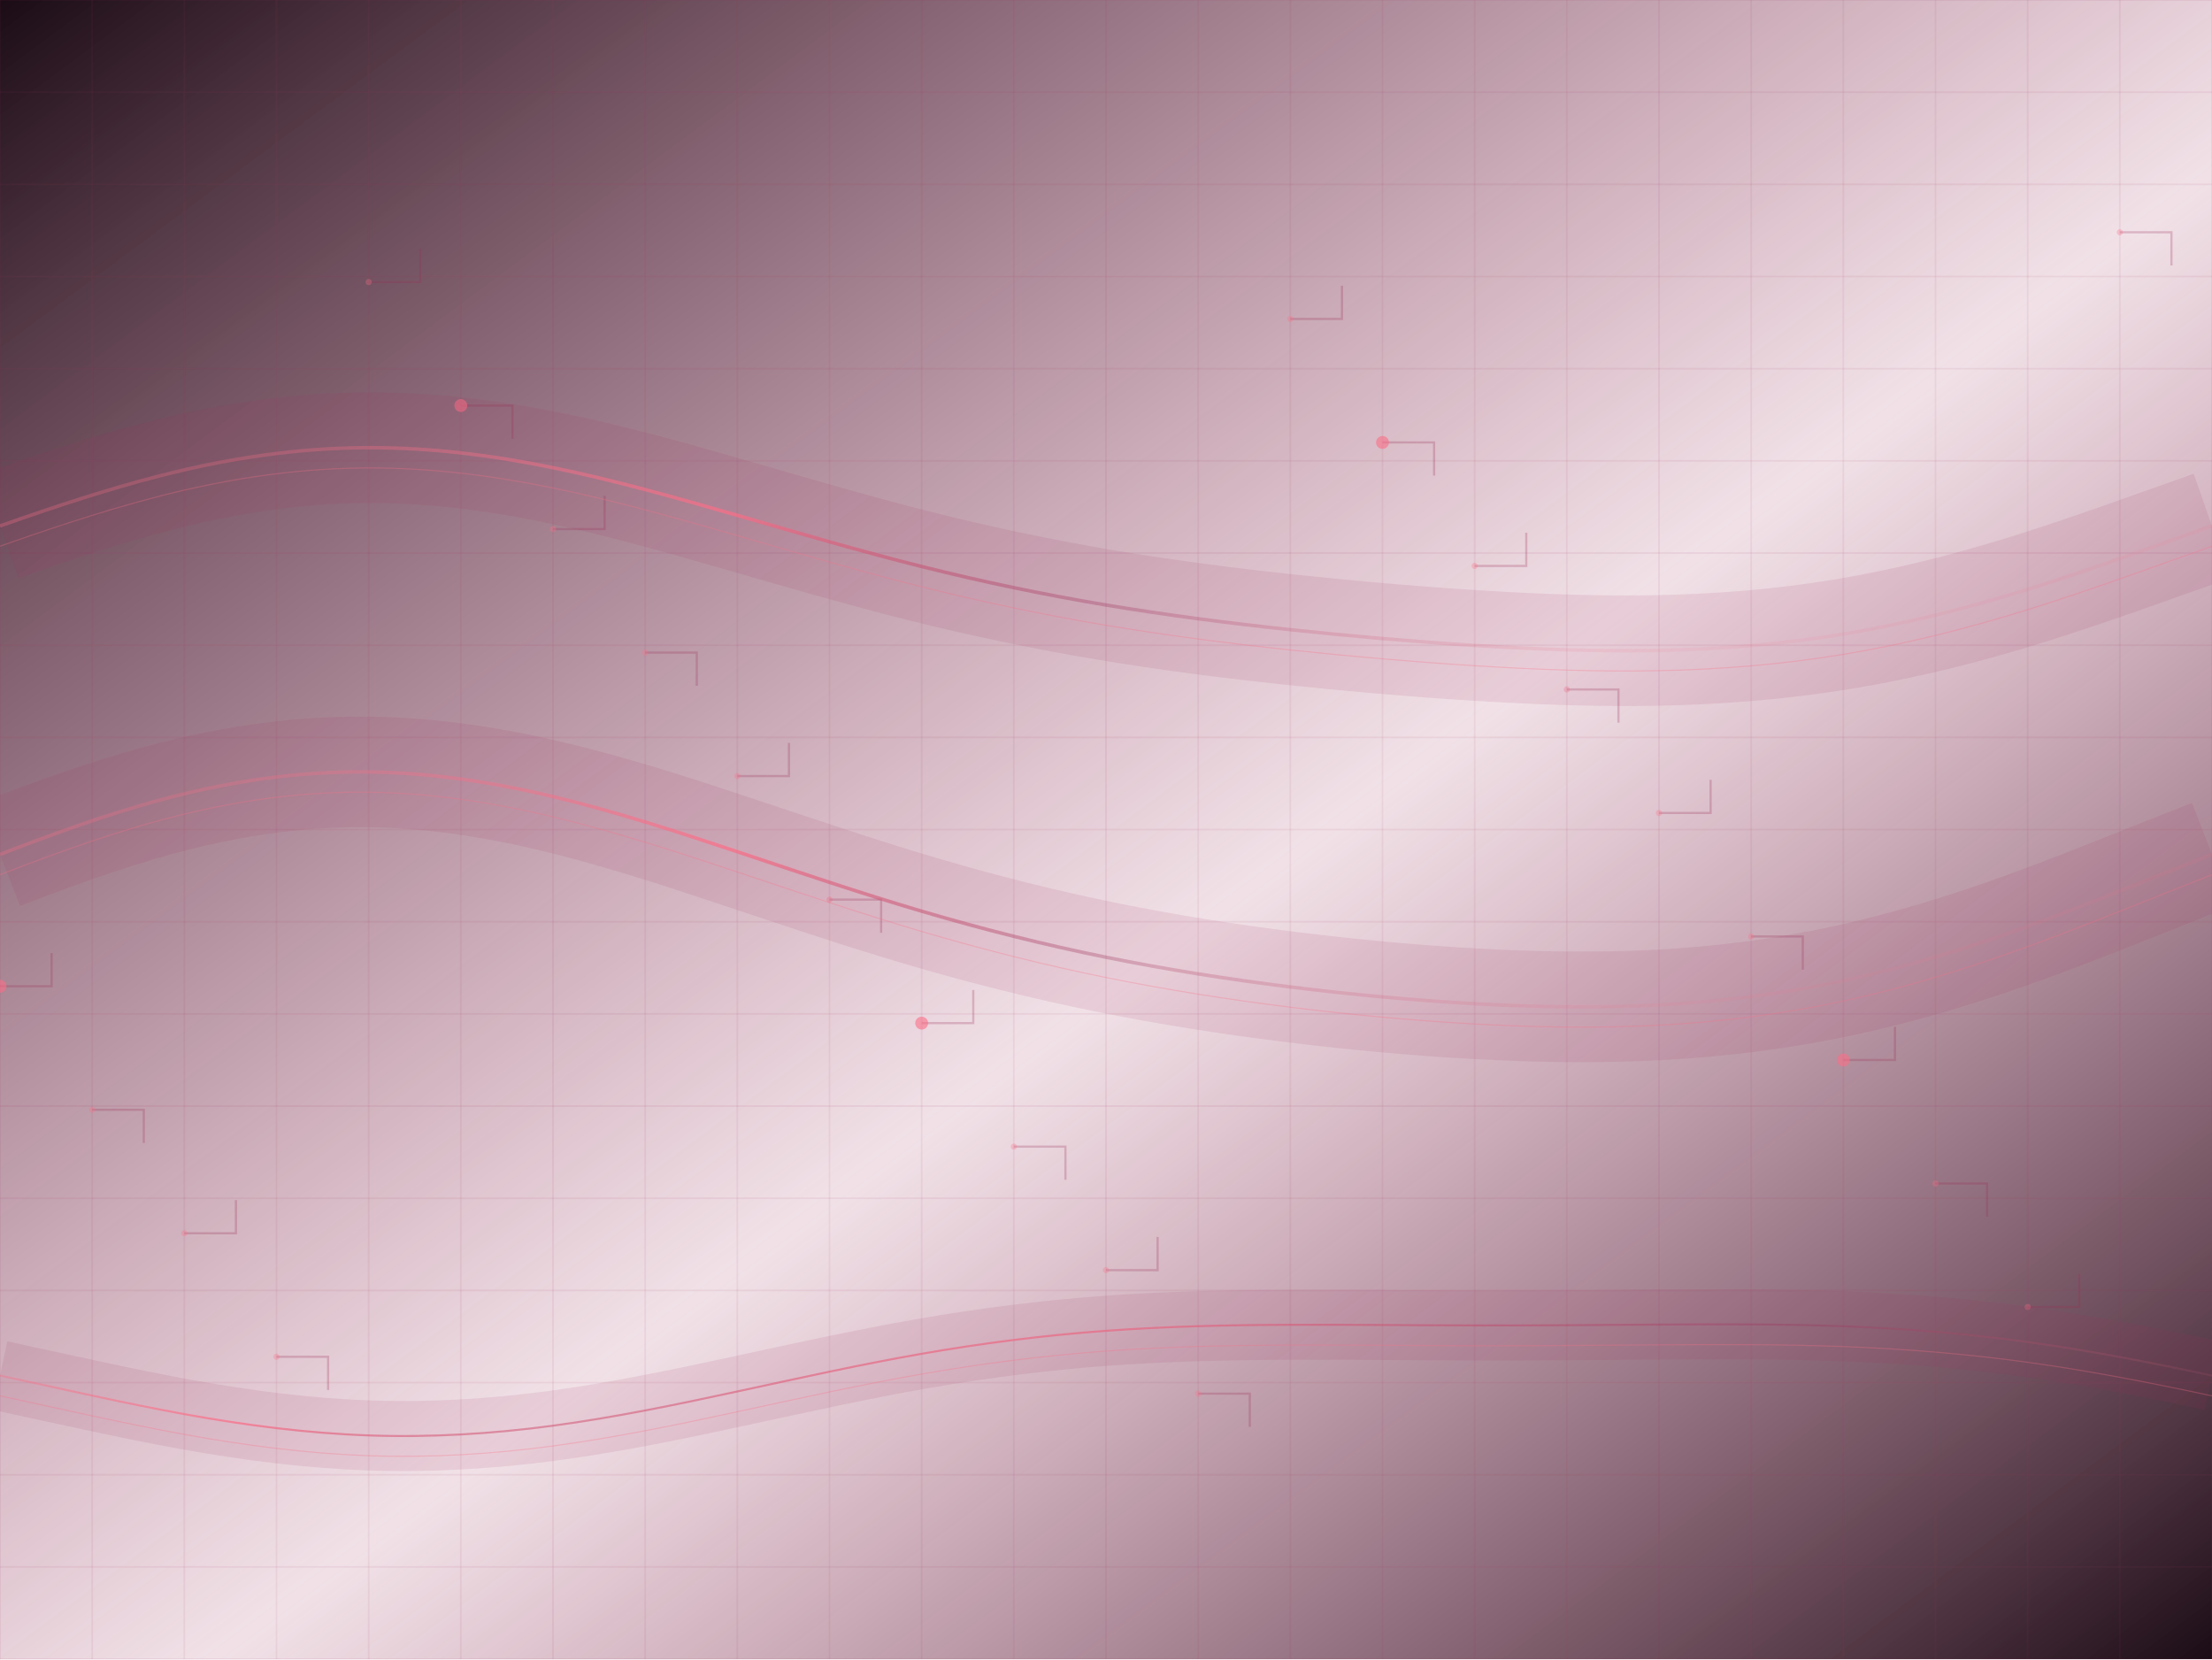
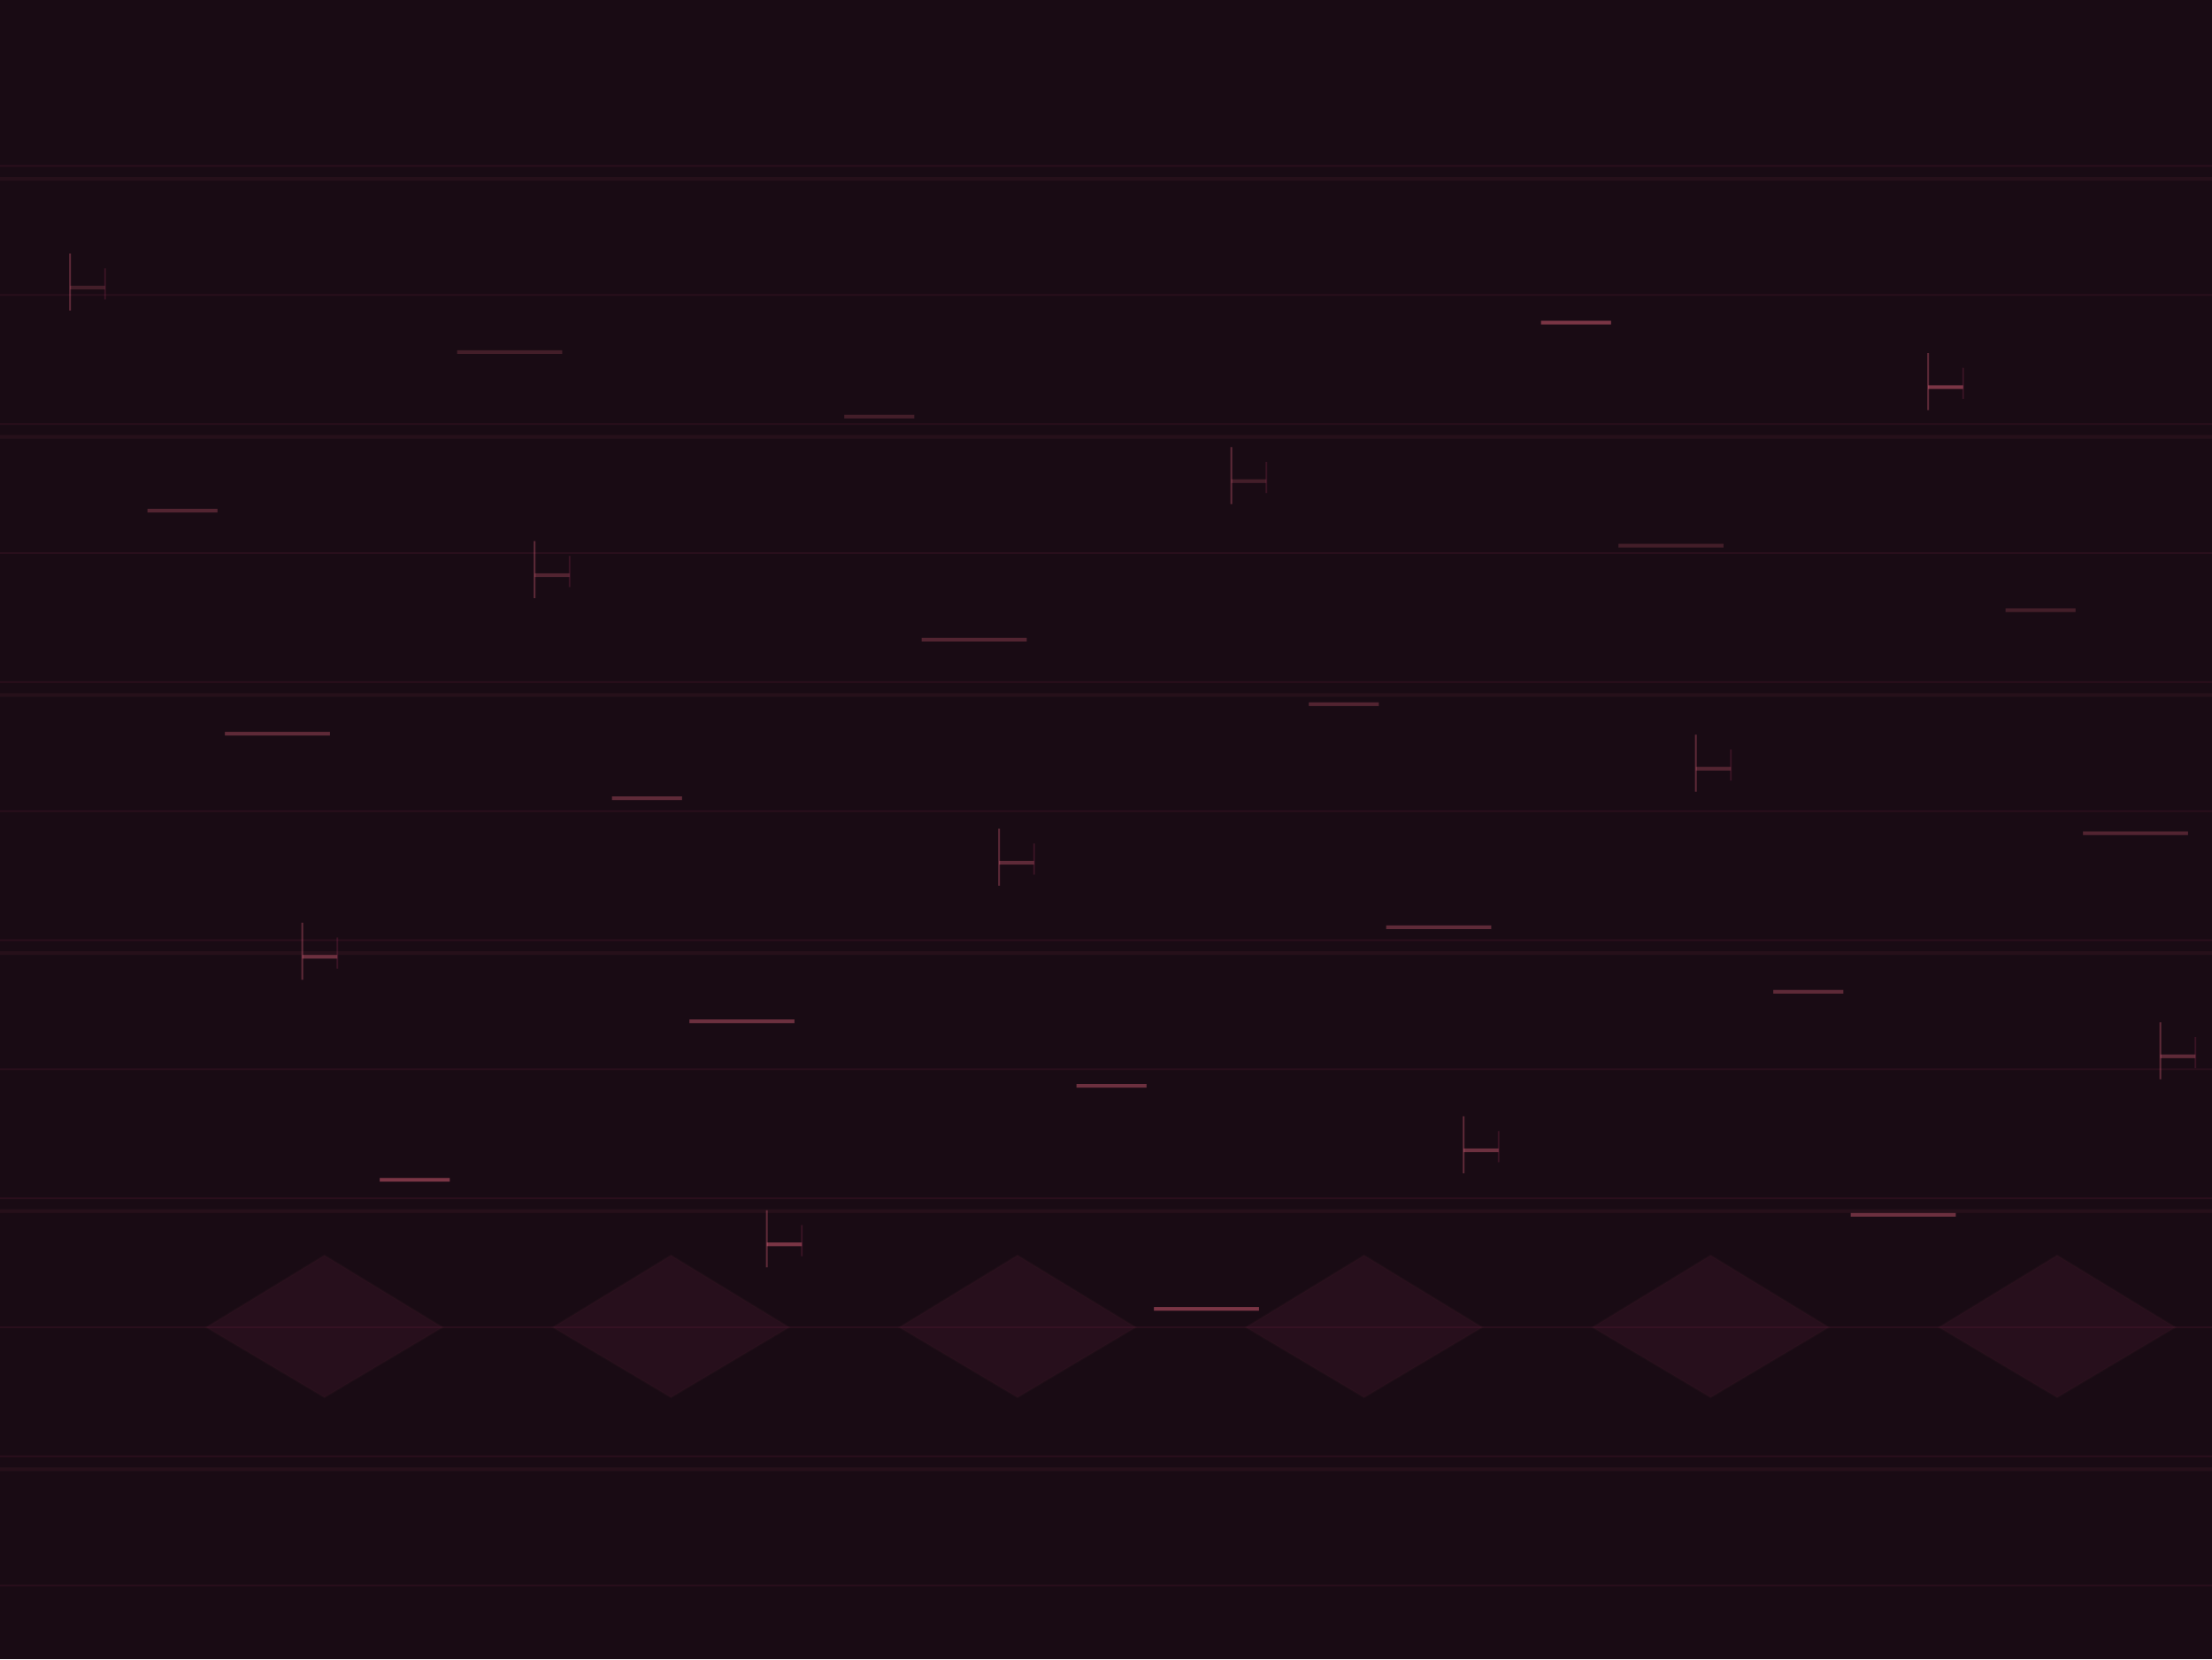
<svg xmlns="http://www.w3.org/2000/svg" width="1200" height="900" viewBox="0 0 1200 900" preserveAspectRatio="none">
-   <defs>
-     <linearGradient id="bg" x1="0" y1="0" x2="1" y2="1">
-       <stop stop-color="#190b14" />
-       <stop offset=".55" stop-color="#9b2d57" stop-opacity=".14" />
-       <stop offset="1" stop-color="#190b14" />
-     </linearGradient>
-     <linearGradient id="flow" x1="0" y1="0" x2="1" y2=".4">
-       <stop stop-color="#fa6e87" stop-opacity=".1" />
-       <stop offset=".4" stop-color="#fa6e87" stop-opacity=".73" />
-       <stop offset=".7" stop-color="#9b2d57" stop-opacity=".3" />
-       <stop offset="1" stop-color="#fa6e87" stop-opacity=".1" />
-     </linearGradient>
-   </defs>
-   <rect width="1200" height="900" fill="url(#bg)" />
-   <g stroke-width=".9" fill="none">
-     <path d="M0 0 V900" stroke="#9b2d57" opacity=".085" />
-     <path d="M50 0 V900" stroke="#9b2d57" opacity=".085" />
-     <path d="M100 0 V900" stroke="#9b2d57" opacity=".085" />
-     <path d="M150 0 V900" stroke="#9b2d57" opacity=".085" />
-     <path d="M200 0 V900" stroke="#9b2d57" opacity=".085" />
-     <path d="M250 0 V900" stroke="#9b2d57" opacity=".085" />
-     <path d="M300 0 V900" stroke="#9b2d57" opacity=".085" />
-     <path d="M350 0 V900" stroke="#9b2d57" opacity=".085" />
-     <path d="M400 0 V900" stroke="#9b2d57" opacity=".085" />
-     <path d="M450 0 V900" stroke="#9b2d57" opacity=".085" />
-     <path d="M500 0 V900" stroke="#9b2d57" opacity=".085" />
-     <path d="M550 0 V900" stroke="#9b2d57" opacity=".085" />
-     <path d="M600 0 V900" stroke="#9b2d57" opacity=".085" />
-     <path d="M650 0 V900" stroke="#9b2d57" opacity=".085" />
-     <path d="M700 0 V900" stroke="#9b2d57" opacity=".085" />
-     <path d="M750 0 V900" stroke="#9b2d57" opacity=".085" />
-     <path d="M800 0 V900" stroke="#9b2d57" opacity=".085" />
-     <path d="M850 0 V900" stroke="#9b2d57" opacity=".085" />
-     <path d="M900 0 V900" stroke="#9b2d57" opacity=".085" />
-     <path d="M950 0 V900" stroke="#9b2d57" opacity=".085" />
-     <path d="M1000 0 V900" stroke="#9b2d57" opacity=".085" />
-     <path d="M1050 0 V900" stroke="#9b2d57" opacity=".085" />
-     <path d="M1100 0 V900" stroke="#9b2d57" opacity=".085" />
-     <path d="M1150 0 V900" stroke="#9b2d57" opacity=".085" />
-     <path d="M1200 0 V900" stroke="#9b2d57" opacity=".085" />
-     <path d="M0 0 H1200" stroke="#9b2d57" opacity=".085" />
-     <path d="M0 50 H1200" stroke="#9b2d57" opacity=".085" />
-     <path d="M0 100 H1200" stroke="#9b2d57" opacity=".085" />
-     <path d="M0 150 H1200" stroke="#9b2d57" opacity=".085" />
-     <path d="M0 200 H1200" stroke="#9b2d57" opacity=".085" />
-     <path d="M0 250 H1200" stroke="#9b2d57" opacity=".085" />
-     <path d="M0 300 H1200" stroke="#9b2d57" opacity=".085" />
-     <path d="M0 350 H1200" stroke="#9b2d57" opacity=".085" />
-     <path d="M0 400 H1200" stroke="#9b2d57" opacity=".085" />
-     <path d="M0 450 H1200" stroke="#9b2d57" opacity=".085" />
-     <path d="M0 500 H1200" stroke="#9b2d57" opacity=".085" />
-     <path d="M0 550 H1200" stroke="#9b2d57" opacity=".085" />
-     <path d="M0 600 H1200" stroke="#9b2d57" opacity=".085" />
-     <path d="M0 650 H1200" stroke="#9b2d57" opacity=".085" />
-     <path d="M0 700 H1200" stroke="#9b2d57" opacity=".085" />
-     <path d="M0 750 H1200" stroke="#9b2d57" opacity=".085" />
-     <path d="M0 800 H1200" stroke="#9b2d57" opacity=".085" />
-     <path d="M0 850 H1200" stroke="#9b2d57" opacity=".085" />
-     <path d="M0 900 H1200" stroke="#9b2d57" opacity=".085" />
-   </g>
-   <g>
-     <path d="M 0 535 h 28 v -18" stroke="#9b2d57" stroke-width="1.2" stroke-opacity=".25" fill="none" />
-     <circle cx="0" cy="535" r="3.5" fill="#fa6e87" fill-opacity="0.6" />
-     <path d="M 50 602 h 28 v 18" stroke="#9b2d57" stroke-width="1.2" stroke-opacity=".25" fill="none" />
-     <circle cx="50" cy="602" r="1.7" fill="#fa6e87" fill-opacity="0.3" />
-     <path d="M 100 669 h 28 v -18" stroke="#9b2d57" stroke-width="1.2" stroke-opacity=".25" fill="none" />
-     <circle cx="100" cy="669" r="1.7" fill="#fa6e87" fill-opacity="0.3" />
-     <path d="M 150 736 h 28 v 18" stroke="#9b2d57" stroke-width="1.2" stroke-opacity=".25" fill="none" />
-     <circle cx="150" cy="736" r="1.7" fill="#fa6e87" fill-opacity="0.3" />
-     <path d="M 200 153 h 28 v -18" stroke="#9b2d57" stroke-width="1.2" stroke-opacity=".25" fill="none" />
-     <circle cx="200" cy="153" r="1.7" fill="#fa6e87" fill-opacity="0.3" />
-     <path d="M 250 220 h 28 v 18" stroke="#9b2d57" stroke-width="1.2" stroke-opacity=".25" fill="none" />
-     <circle cx="250" cy="220" r="3.5" fill="#fa6e87" fill-opacity="0.6" />
-     <path d="M 300 287 h 28 v -18" stroke="#9b2d57" stroke-width="1.2" stroke-opacity=".25" fill="none" />
-     <circle cx="300" cy="287" r="1.7" fill="#fa6e87" fill-opacity="0.3" />
-     <path d="M 350 354 h 28 v 18" stroke="#9b2d57" stroke-width="1.2" stroke-opacity=".25" fill="none" />
-     <circle cx="350" cy="354" r="1.7" fill="#fa6e87" fill-opacity="0.3" />
-     <path d="M 400 421 h 28 v -18" stroke="#9b2d57" stroke-width="1.2" stroke-opacity=".25" fill="none" />
-     <circle cx="400" cy="421" r="1.7" fill="#fa6e87" fill-opacity="0.3" />
-     <path d="M 450 488 h 28 v 18" stroke="#9b2d57" stroke-width="1.2" stroke-opacity=".25" fill="none" />
-     <circle cx="450" cy="488" r="1.7" fill="#fa6e87" fill-opacity="0.3" />
-     <path d="M 500 555 h 28 v -18" stroke="#9b2d57" stroke-width="1.2" stroke-opacity=".25" fill="none" />
-     <circle cx="500" cy="555" r="3.5" fill="#fa6e87" fill-opacity="0.6" />
-     <path d="M 550 622 h 28 v 18" stroke="#9b2d57" stroke-width="1.2" stroke-opacity=".25" fill="none" />
-     <circle cx="550" cy="622" r="1.7" fill="#fa6e87" fill-opacity="0.3" />
-     <path d="M 600 689 h 28 v -18" stroke="#9b2d57" stroke-width="1.2" stroke-opacity=".25" fill="none" />
-     <circle cx="600" cy="689" r="1.7" fill="#fa6e87" fill-opacity="0.3" />
-     <path d="M 650 756 h 28 v 18" stroke="#9b2d57" stroke-width="1.2" stroke-opacity=".25" fill="none" />
-     <circle cx="650" cy="756" r="1.7" fill="#fa6e87" fill-opacity="0.3" />
-     <path d="M 700 173 h 28 v -18" stroke="#9b2d57" stroke-width="1.2" stroke-opacity=".25" fill="none" />
-     <circle cx="700" cy="173" r="1.7" fill="#fa6e87" fill-opacity="0.3" />
-     <path d="M 750 240 h 28 v 18" stroke="#9b2d57" stroke-width="1.2" stroke-opacity=".25" fill="none" />
-     <circle cx="750" cy="240" r="3.5" fill="#fa6e87" fill-opacity="0.6" />
-     <path d="M 800 307 h 28 v -18" stroke="#9b2d57" stroke-width="1.2" stroke-opacity=".25" fill="none" />
-     <circle cx="800" cy="307" r="1.7" fill="#fa6e87" fill-opacity="0.3" />
-     <path d="M 850 374 h 28 v 18" stroke="#9b2d57" stroke-width="1.2" stroke-opacity=".25" fill="none" />
-     <circle cx="850" cy="374" r="1.7" fill="#fa6e87" fill-opacity="0.3" />
-     <path d="M 900 441 h 28 v -18" stroke="#9b2d57" stroke-width="1.2" stroke-opacity=".25" fill="none" />
-     <circle cx="900" cy="441" r="1.7" fill="#fa6e87" fill-opacity="0.3" />
-     <path d="M 950 508 h 28 v 18" stroke="#9b2d57" stroke-width="1.2" stroke-opacity=".25" fill="none" />
-     <circle cx="950" cy="508" r="1.7" fill="#fa6e87" fill-opacity="0.3" />
-     <path d="M 1000 575 h 28 v -18" stroke="#9b2d57" stroke-width="1.2" stroke-opacity=".25" fill="none" />
-     <circle cx="1000" cy="575" r="3.5" fill="#fa6e87" fill-opacity="0.6" />
-     <path d="M 1050 642 h 28 v 18" stroke="#9b2d57" stroke-width="1.2" stroke-opacity=".25" fill="none" />
-     <circle cx="1050" cy="642" r="1.7" fill="#fa6e87" fill-opacity="0.3" />
-     <path d="M 1100 709 h 28 v -18" stroke="#9b2d57" stroke-width="1.2" stroke-opacity=".25" fill="none" />
-     <circle cx="1100" cy="709" r="1.7" fill="#fa6e87" fill-opacity="0.3" />
-     <path d="M 1150 126 h 28 v 18" stroke="#9b2d57" stroke-width="1.2" stroke-opacity=".25" fill="none" />
-     <circle cx="1150" cy="126" r="1.7" fill="#fa6e87" fill-opacity="0.3" />
-   </g>
-   <g fill="none" stroke-linecap="butt">
-     <path d="M0 285.3 C 33.33 273.57 66.67 262.56 100 254.87 C 133.33 247.19 166.67 242.91 200 242.84 C 233.33 242.77 266.67 246.87 300 253.7 C 333.33 260.52 366.67 269.94 400 279.58 C 433.33 289.21 466.67 298.96 500 307.31 C 533.33 315.66 566.67 322.62 600 328.19 C 633.33 333.76 666.67 338.03 700 341.58 C 733.33 345.13 766.67 348.03 800 350.12 C 833.33 352.22 866.67 353.48 900 352.81 C 933.33 352.15 966.67 349.47 1000 343.97 C 1033.33 338.47 1066.67 330.1 1100 319.73 C 1133.33 309.35 1166.67 297.03 1200 285.3" stroke="#9b2d57" stroke-width="60" opacity=".11" />
-     <path d="M0 285.3 C 33.33 273.57 66.67 262.56 100 254.87 C 133.33 247.19 166.67 242.91 200 242.84 C 233.33 242.77 266.67 246.87 300 253.7 C 333.33 260.52 366.67 269.94 400 279.58 C 433.33 289.21 466.67 298.96 500 307.31 C 533.33 315.66 566.67 322.62 600 328.19 C 633.33 333.76 666.67 338.03 700 341.58 C 733.33 345.13 766.67 348.03 800 350.12 C 833.33 352.22 866.67 353.48 900 352.81 C 933.33 352.15 966.67 349.47 1000 343.97 C 1033.33 338.47 1066.67 330.1 1100 319.73 C 1133.33 309.35 1166.67 297.03 1200 285.3" stroke="url(#flow)" stroke-width="1.9" />
-     <path d="M0 285.3 C 33.33 273.57 66.67 262.56 100 254.87 C 133.33 247.19 166.67 242.91 200 242.84 C 233.33 242.77 266.67 246.87 300 253.7 C 333.33 260.52 366.67 269.94 400 279.58 C 433.33 289.21 466.67 298.96 500 307.31 C 533.33 315.66 566.67 322.62 600 328.19 C 633.33 333.76 666.67 338.03 700 341.58 C 733.33 345.13 766.67 348.03 800 350.12 C 833.33 352.22 866.67 353.48 900 352.81 C 933.33 352.15 966.67 349.47 1000 343.97 C 1033.33 338.47 1066.67 330.1 1100 319.73 C 1133.33 309.35 1166.67 297.03 1200 285.3" transform="translate(0 11)" stroke="#fa6e87" stroke-width=".6" opacity=".3" />
-     <path d="M0 463.5 C 33.33 450.53 66.67 438.67 100 430.59 C 133.33 422.52 166.67 418.32 200 418.74 C 233.33 419.16 266.67 424.16 300 432.13 C 333.33 440.1 366.67 450.91 400 462.03 C 433.33 473.14 466.67 484.45 500 494.29 C 533.33 504.12 566.67 512.5 600 519.26 C 633.33 526.01 666.67 531.24 700 535.38 C 733.33 539.52 766.67 542.62 800 544.48 C 833.33 546.33 866.67 546.88 900 545.12 C 933.33 543.36 966.67 539.18 1000 532 C 1033.33 524.83 1066.67 514.6 1100 502.5 C 1133.33 490.39 1166.67 476.46 1200 463.5" stroke="#9b2d57" stroke-width="60" opacity=".11" />
-     <path d="M0 463.5 C 33.33 450.53 66.67 438.67 100 430.59 C 133.33 422.52 166.67 418.32 200 418.74 C 233.33 419.16 266.67 424.16 300 432.13 C 333.33 440.1 366.67 450.91 400 462.03 C 433.33 473.14 466.67 484.45 500 494.29 C 533.33 504.12 566.67 512.5 600 519.26 C 633.33 526.01 666.67 531.24 700 535.38 C 733.33 539.52 766.67 542.62 800 544.48 C 833.33 546.33 866.67 546.88 900 545.12 C 933.33 543.36 966.67 539.18 1000 532 C 1033.33 524.83 1066.67 514.6 1100 502.5 C 1133.33 490.39 1166.67 476.46 1200 463.5" stroke="url(#flow)" stroke-width="1.9" />
-     <path d="M0 463.5 C 33.33 450.53 66.67 438.67 100 430.59 C 133.33 422.52 166.67 418.32 200 418.74 C 233.33 419.16 266.67 424.16 300 432.13 C 333.33 440.1 366.67 450.91 400 462.03 C 433.33 473.14 466.67 484.45 500 494.29 C 533.33 504.12 566.67 512.5 600 519.26 C 633.33 526.01 666.67 531.24 700 535.38 C 733.33 539.52 766.67 542.62 800 544.48 C 833.33 546.33 866.67 546.88 900 545.12 C 933.33 543.36 966.67 539.18 1000 532 C 1033.33 524.83 1066.67 514.6 1100 502.5 C 1133.33 490.39 1166.67 476.46 1200 463.5" transform="translate(0 11)" stroke="#fa6e87" stroke-width=".6" opacity=".3" />
-     <path d="M0 746.2 C 33.33 753.34 66.67 761.04 100 767.11 C 133.33 773.17 166.67 777.47 200 778.65 C 233.33 779.83 266.67 777.86 300 773.38 C 333.33 768.9 366.67 762.02 400 754.81 C 433.33 747.6 466.67 740.2 500 734.37 C 533.33 728.55 566.67 724.34 600 721.91 C 633.33 719.47 666.67 718.75 700 718.64 C 733.33 718.53 766.67 718.93 800 718.99 C 833.33 719.06 866.67 718.76 900 718.52 C 933.33 718.28 966.67 718.19 1000 719.44 C 1033.33 720.7 1066.67 723.39 1100 727.98 C 1133.33 732.57 1166.67 739.05 1200 746.2" stroke="#9b2d57" stroke-width="38" opacity=".11" />
-     <path d="M0 746.2 C 33.33 753.34 66.67 761.04 100 767.11 C 133.33 773.17 166.67 777.47 200 778.65 C 233.33 779.83 266.67 777.86 300 773.38 C 333.33 768.9 366.67 762.02 400 754.81 C 433.33 747.6 466.67 740.2 500 734.37 C 533.33 728.55 566.67 724.34 600 721.91 C 633.33 719.47 666.67 718.75 700 718.64 C 733.33 718.53 766.67 718.93 800 718.99 C 833.33 719.06 866.67 718.76 900 718.52 C 933.33 718.28 966.67 718.19 1000 719.44 C 1033.33 720.7 1066.67 723.39 1100 727.98 C 1133.33 732.57 1166.67 739.05 1200 746.2" stroke="url(#flow)" stroke-width="1.1" />
-     <path d="M0 746.2 C 33.33 753.34 66.67 761.04 100 767.11 C 133.33 773.17 166.67 777.47 200 778.65 C 233.33 779.83 266.67 777.86 300 773.38 C 333.33 768.9 366.67 762.02 400 754.81 C 433.33 747.6 466.67 740.2 500 734.37 C 533.33 728.55 566.67 724.34 600 721.91 C 633.33 719.47 666.67 718.75 700 718.64 C 733.33 718.53 766.67 718.93 800 718.99 C 833.33 719.06 866.67 718.76 900 718.52 C 933.33 718.28 966.67 718.19 1000 719.44 C 1033.33 720.7 1066.67 723.39 1100 727.98 C 1133.33 732.57 1166.67 739.05 1200 746.2" transform="translate(0 11)" stroke="#fa6e87" stroke-width=".6" opacity=".3" />
+   <rect width="1200" height="900" fill="#190b14" />
+   <g shape-rendering="geometricPrecision">
+     <path d="M0 90H1200" fill="none" stroke="#9b2d57" stroke-opacity="0.13" stroke-width="0.9" stroke-linecap="square" stroke-linejoin="miter" />
+     <rect x="0" y="96" width="1200" height="2" fill="#fa6e87" opacity="0.055" />
+     <path d="M0 160H1200" fill="none" stroke="#9b2d57" stroke-opacity="0.13" stroke-width="0.9" stroke-linecap="square" stroke-linejoin="miter" />
+     <path d="M0 230H1200" fill="none" stroke="#9b2d57" stroke-opacity="0.13" stroke-width="0.9" stroke-linecap="square" stroke-linejoin="miter" />
+     <rect x="0" y="236" width="1200" height="2" fill="#fa6e87" opacity="0.055" />
+     <path d="M0 300H1200" fill="none" stroke="#9b2d57" stroke-opacity="0.13" stroke-width="0.9" stroke-linecap="square" stroke-linejoin="miter" />
+     <path d="M0 370H1200" fill="none" stroke="#9b2d57" stroke-opacity="0.13" stroke-width="0.9" stroke-linecap="square" stroke-linejoin="miter" />
+     <rect x="0" y="376" width="1200" height="2" fill="#fa6e87" opacity="0.055" />
+     <path d="M0 440H1200" fill="none" stroke="#9b2d57" stroke-opacity="0.13" stroke-width="0.9" stroke-linecap="square" stroke-linejoin="miter" />
+     <path d="M0 510H1200" fill="none" stroke="#9b2d57" stroke-opacity="0.13" stroke-width="0.9" stroke-linecap="square" stroke-linejoin="miter" />
+     <rect x="0" y="516" width="1200" height="2" fill="#fa6e87" opacity="0.055" />
+     <path d="M0 580H1200" fill="none" stroke="#9b2d57" stroke-opacity="0.13" stroke-width="0.9" stroke-linecap="square" stroke-linejoin="miter" />
+     <path d="M0 650H1200" fill="none" stroke="#9b2d57" stroke-opacity="0.13" stroke-width="0.9" stroke-linecap="square" stroke-linejoin="miter" />
+     <rect x="0" y="656" width="1200" height="2" fill="#fa6e87" opacity="0.055" />
+     <path d="M0 720H1200" fill="none" stroke="#9b2d57" stroke-opacity="0.13" stroke-width="0.9" stroke-linecap="square" stroke-linejoin="miter" />
+     <path d="M0 790H1200" fill="none" stroke="#9b2d57" stroke-opacity="0.13" stroke-width="0.9" stroke-linecap="square" stroke-linejoin="miter" />
+     <rect x="0" y="796" width="1200" height="2" fill="#fa6e87" opacity="0.055" />
+     <path d="M0 860H1200" fill="none" stroke="#9b2d57" stroke-opacity="0.13" stroke-width="0.9" stroke-linecap="square" stroke-linejoin="miter" />
+     <rect x="38" y="155" width="19" height="2" fill="#fa6e87" opacity="0.19" />
+     <path d="M38 138V168" fill="none" stroke="#fa6e87" stroke-opacity="0.31" stroke-width="0.95" stroke-linecap="square" stroke-linejoin="miter" />
+     <path d="M57 146V162" fill="none" stroke="#9b2d57" stroke-opacity="0.25" stroke-width="0.9" stroke-linecap="square" stroke-linejoin="miter" />
+     <rect x="80" y="276" width="38" height="2" fill="#fa6e87" opacity="0.25" />
+     <rect x="122" y="397" width="57" height="2" fill="#fa6e87" opacity="0.31" />
+     <rect x="164" y="518" width="19" height="2" fill="#fa6e87" opacity="0.37" />
+     <path d="M164 501V531" fill="none" stroke="#fa6e87" stroke-opacity="0.31" stroke-width="0.95" stroke-linecap="square" stroke-linejoin="miter" />
+     <path d="M183 509V525" fill="none" stroke="#9b2d57" stroke-opacity="0.25" stroke-width="0.9" stroke-linecap="square" stroke-linejoin="miter" />
+     <rect x="206" y="639" width="38" height="2" fill="#fa6e87" opacity="0.43" />
+     <rect x="248" y="190" width="57" height="2" fill="#fa6e87" opacity="0.19" />
+     <rect x="290" y="311" width="19" height="2" fill="#fa6e87" opacity="0.25" />
+     <path d="M290 294V324" fill="none" stroke="#fa6e87" stroke-opacity="0.31" stroke-width="0.95" stroke-linecap="square" stroke-linejoin="miter" />
+     <path d="M309 302V318" fill="none" stroke="#9b2d57" stroke-opacity="0.25" stroke-width="0.9" stroke-linecap="square" stroke-linejoin="miter" />
+     <rect x="332" y="432" width="38" height="2" fill="#fa6e87" opacity="0.31" />
+     <rect x="374" y="553" width="57" height="2" fill="#fa6e87" opacity="0.37" />
+     <rect x="416" y="674" width="19" height="2" fill="#fa6e87" opacity="0.43" />
+     <path d="M416 657V687" fill="none" stroke="#fa6e87" stroke-opacity="0.31" stroke-width="0.95" stroke-linecap="square" stroke-linejoin="miter" />
+     <path d="M435 665V681" fill="none" stroke="#9b2d57" stroke-opacity="0.25" stroke-width="0.9" stroke-linecap="square" stroke-linejoin="miter" />
+     <rect x="458" y="225" width="38" height="2" fill="#fa6e87" opacity="0.19" />
+     <rect x="500" y="346" width="57" height="2" fill="#fa6e87" opacity="0.25" />
+     <rect x="542" y="467" width="19" height="2" fill="#fa6e87" opacity="0.31" />
+     <path d="M542 450V480" fill="none" stroke="#fa6e87" stroke-opacity="0.31" stroke-width="0.95" stroke-linecap="square" stroke-linejoin="miter" />
+     <path d="M561 458V474" fill="none" stroke="#9b2d57" stroke-opacity="0.25" stroke-width="0.9" stroke-linecap="square" stroke-linejoin="miter" />
+     <rect x="584" y="588" width="38" height="2" fill="#fa6e87" opacity="0.37" />
+     <rect x="626" y="709" width="57" height="2" fill="#fa6e87" opacity="0.43" />
+     <rect x="668" y="260" width="19" height="2" fill="#fa6e87" opacity="0.19" />
+     <path d="M668 243V273" fill="none" stroke="#fa6e87" stroke-opacity="0.31" stroke-width="0.95" stroke-linecap="square" stroke-linejoin="miter" />
+     <path d="M687 251V267" fill="none" stroke="#9b2d57" stroke-opacity="0.25" stroke-width="0.9" stroke-linecap="square" stroke-linejoin="miter" />
+     <rect x="710" y="381" width="38" height="2" fill="#fa6e87" opacity="0.25" />
+     <rect x="752" y="502" width="57" height="2" fill="#fa6e87" opacity="0.31" />
+     <rect x="794" y="623" width="19" height="2" fill="#fa6e87" opacity="0.37" />
+     <path d="M794 606V636" fill="none" stroke="#fa6e87" stroke-opacity="0.31" stroke-width="0.95" stroke-linecap="square" stroke-linejoin="miter" />
+     <path d="M813 614V630" fill="none" stroke="#9b2d57" stroke-opacity="0.25" stroke-width="0.9" stroke-linecap="square" stroke-linejoin="miter" />
+     <rect x="836" y="174" width="38" height="2" fill="#fa6e87" opacity="0.43" />
+     <rect x="878" y="295" width="57" height="2" fill="#fa6e87" opacity="0.19" />
+     <rect x="920" y="416" width="19" height="2" fill="#fa6e87" opacity="0.25" />
+     <path d="M920 399V429" fill="none" stroke="#fa6e87" stroke-opacity="0.31" stroke-width="0.95" stroke-linecap="square" stroke-linejoin="miter" />
+     <path d="M939 407V423" fill="none" stroke="#9b2d57" stroke-opacity="0.25" stroke-width="0.9" stroke-linecap="square" stroke-linejoin="miter" />
+     <rect x="962" y="537" width="38" height="2" fill="#fa6e87" opacity="0.31" />
+     <rect x="1004" y="658" width="57" height="2" fill="#fa6e87" opacity="0.37" />
+     <rect x="1046" y="209" width="19" height="2" fill="#fa6e87" opacity="0.43" />
+     <path d="M1046 192V222" fill="none" stroke="#fa6e87" stroke-opacity="0.31" stroke-width="0.95" stroke-linecap="square" stroke-linejoin="miter" />
+     <path d="M1065 200V216" fill="none" stroke="#9b2d57" stroke-opacity="0.25" stroke-width="0.9" stroke-linecap="square" stroke-linejoin="miter" />
+     <rect x="1088" y="330" width="38" height="2" fill="#fa6e87" opacity="0.19" />
+     <rect x="1130" y="451" width="57" height="2" fill="#fa6e87" opacity="0.25" />
+     <rect x="1172" y="572" width="19" height="2" fill="#fa6e87" opacity="0.31" />
+     <path d="M1172 555V585" fill="none" stroke="#fa6e87" stroke-opacity="0.31" stroke-width="0.95" stroke-linecap="square" stroke-linejoin="miter" />
+     <path d="M1191 563V579" fill="none" stroke="#9b2d57" stroke-opacity="0.25" stroke-width="0.9" stroke-linecap="square" stroke-linejoin="miter" />
+     <polygon points="112,720 176,681 240,720 176,758" fill="#9b2d57" opacity=".11" stroke="#fa6e87" stroke-opacity=".23" />
+     <polygon points="300,720 364,681 428,720 364,758" fill="#9b2d57" opacity=".11" stroke="#fa6e87" stroke-opacity=".23" />
+     <polygon points="488,720 552,681 616,720 552,758" fill="#9b2d57" opacity=".11" stroke="#fa6e87" stroke-opacity=".23" />
+     <polygon points="676,720 740,681 804,720 740,758" fill="#9b2d57" opacity=".11" stroke="#fa6e87" stroke-opacity=".23" />
+     <polygon points="864,720 928,681 992,720 928,758" fill="#9b2d57" opacity=".11" stroke="#fa6e87" stroke-opacity=".23" />
+     <polygon points="1052,720 1116,681 1180,720 1116,758" fill="#9b2d57" opacity=".11" stroke="#fa6e87" stroke-opacity=".23" />
  </g>
</svg>
